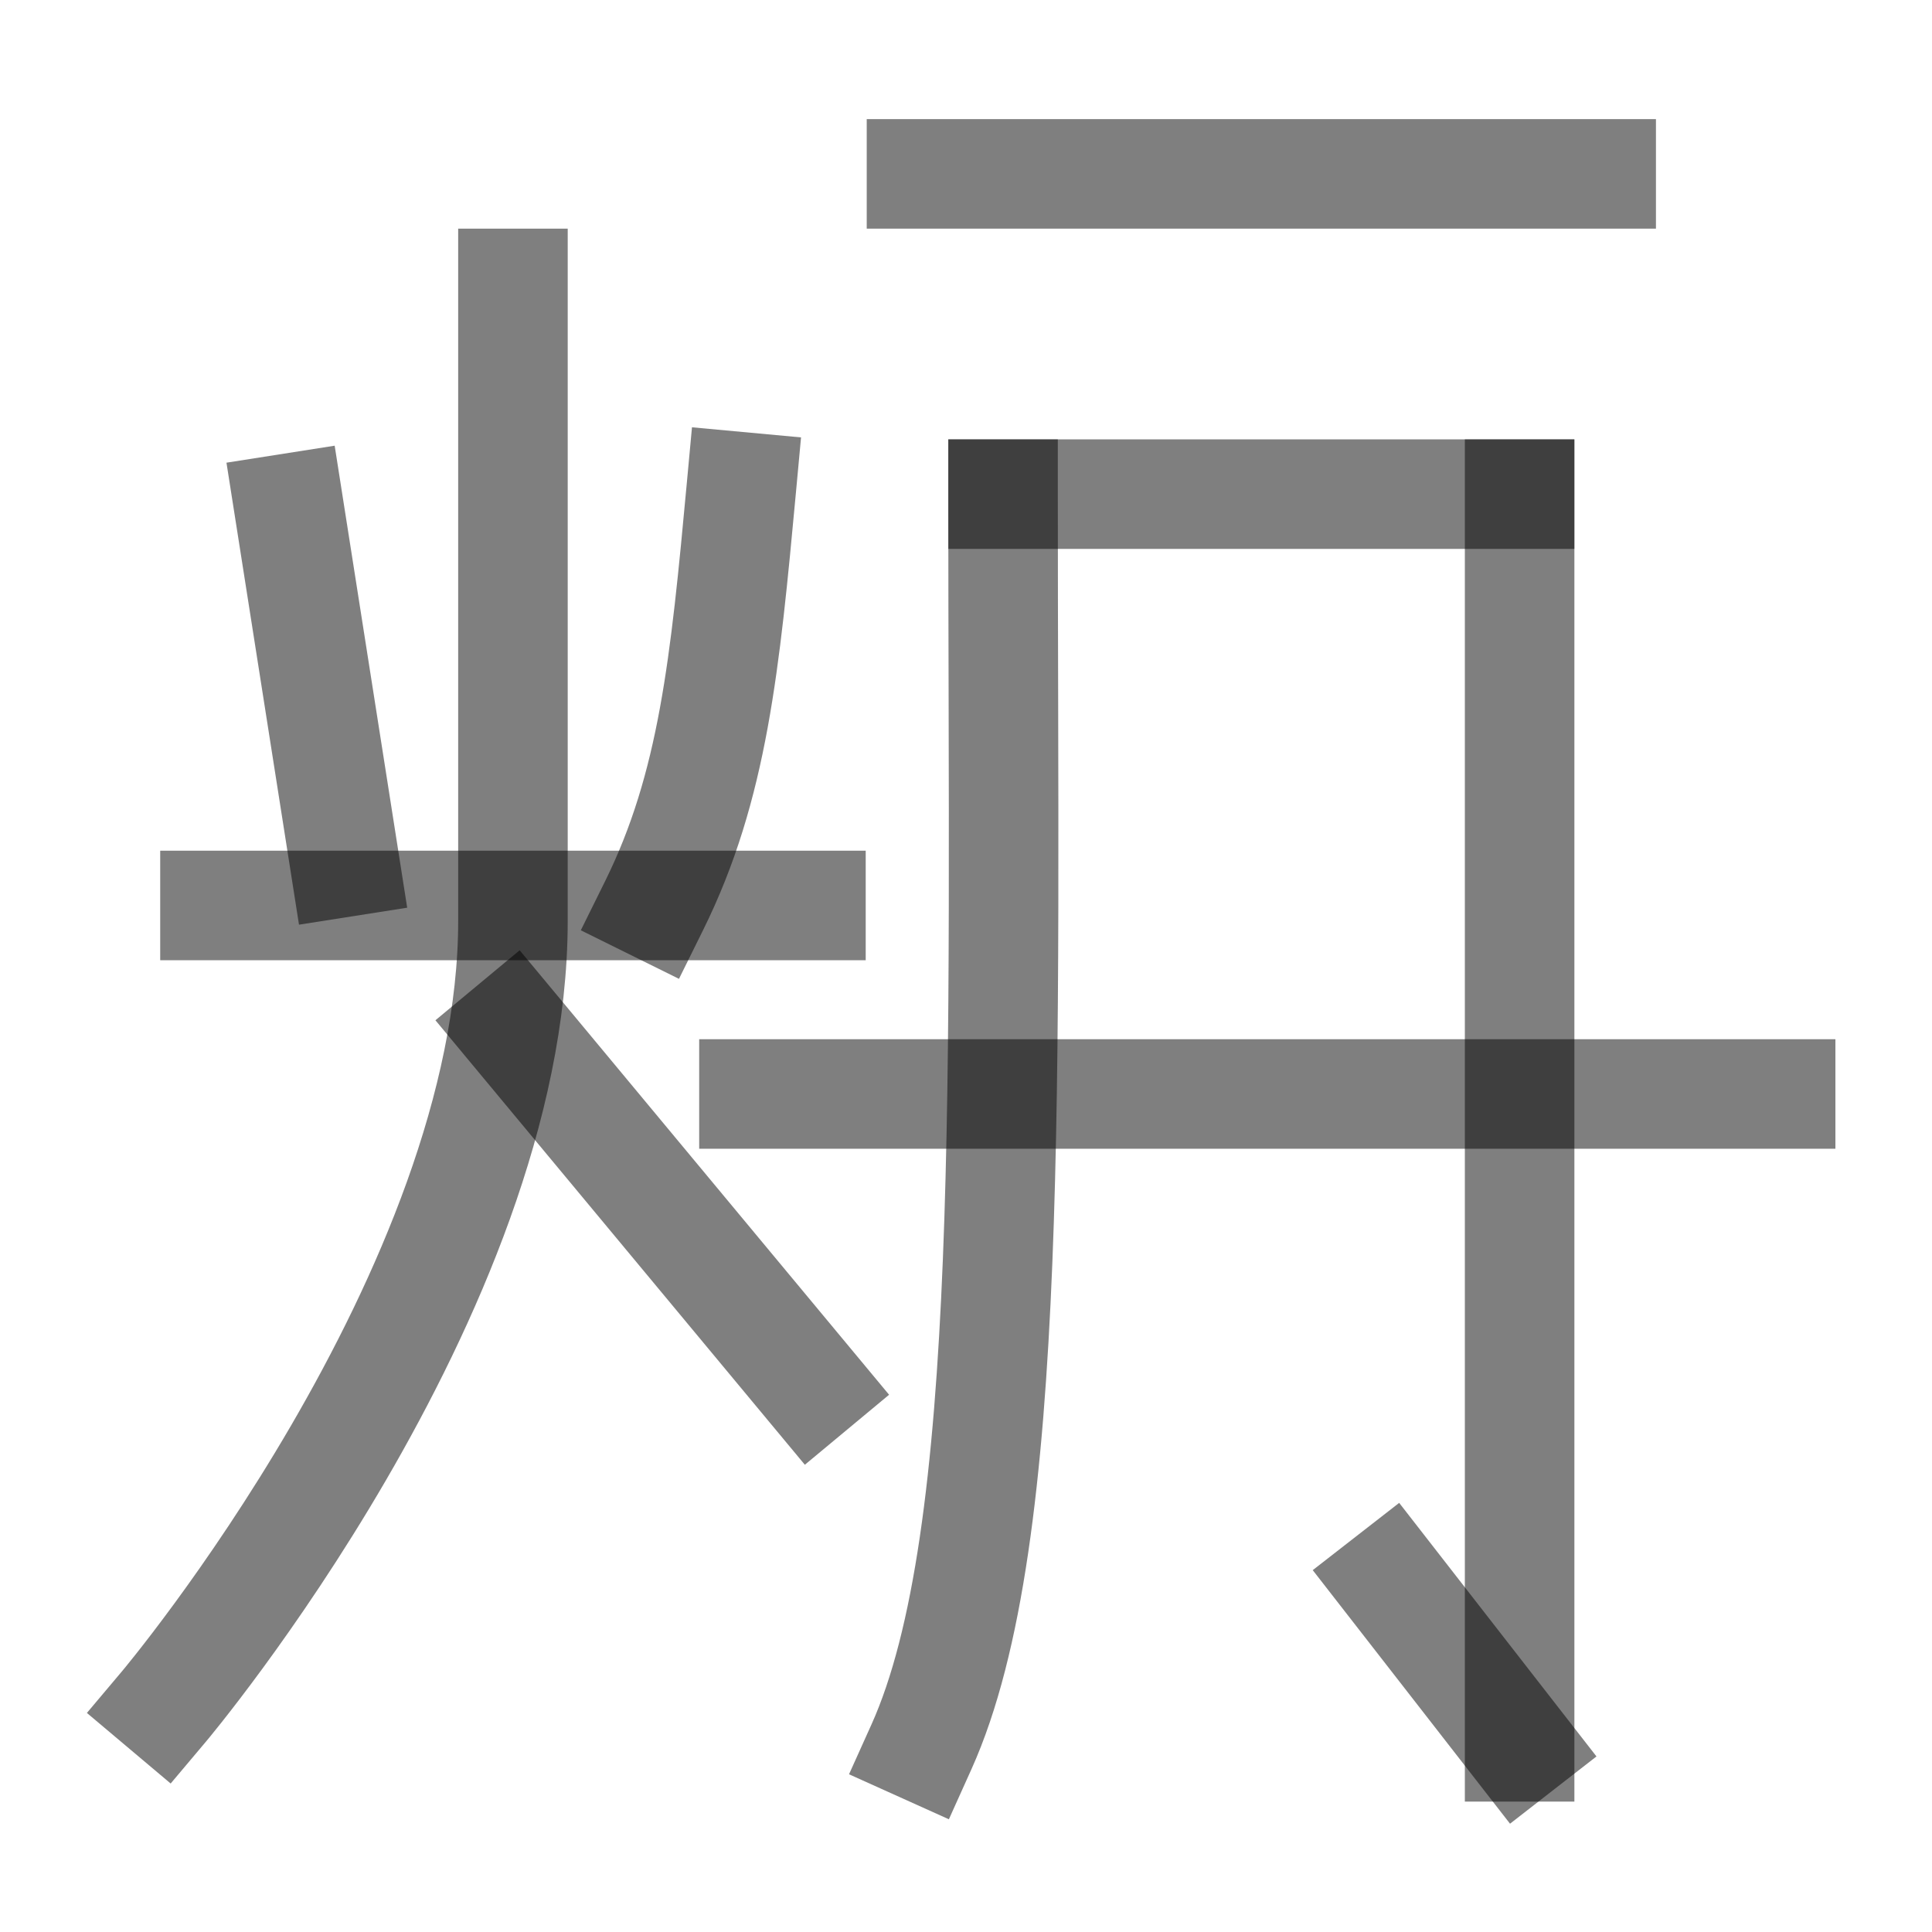
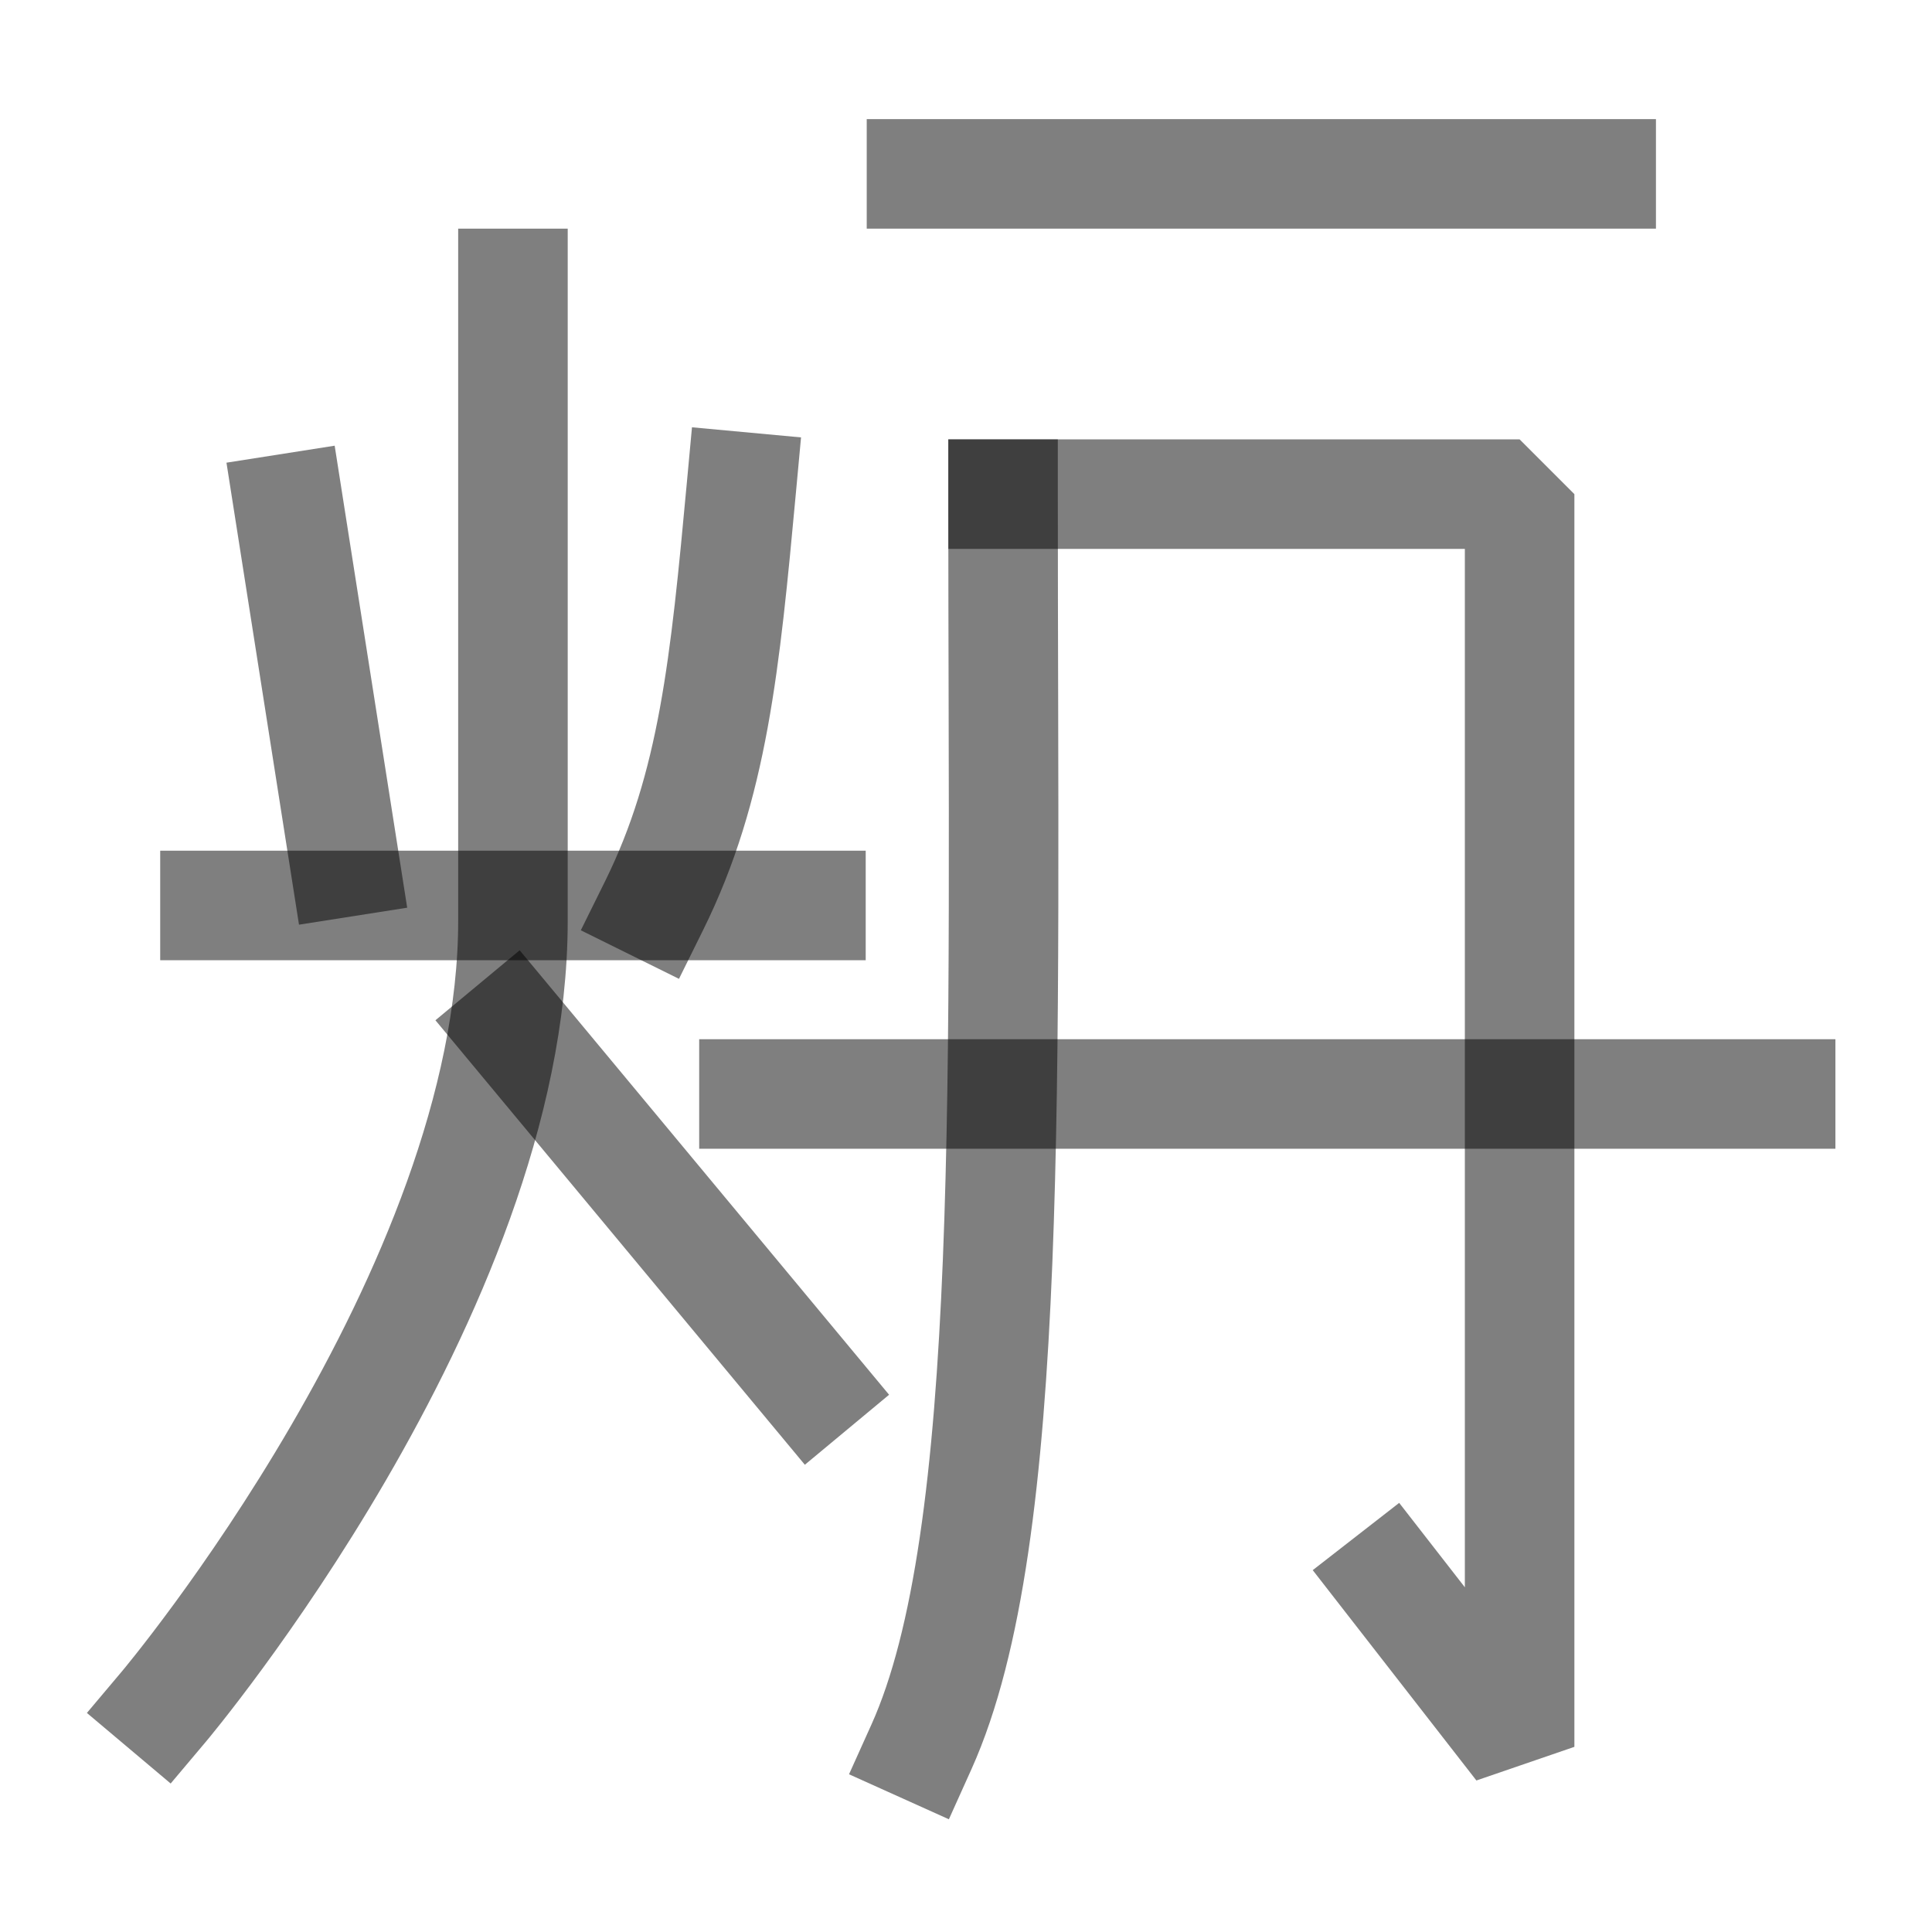
<svg xmlns="http://www.w3.org/2000/svg" width="1000" height="1000" viewBox="0 0 264.583 264.583" version="1.1" id="svg5">
  <defs id="defs2" />
  <path style="fill:none;fill-opacity:1;stroke:#000000;stroke-width:15;stroke-linecap:square;stroke-linejoin:bevel;stroke-dasharray:none;stroke-opacity:0.5" d="m 137.366,67.672 c 0,80.059 1.735,142.903 -11.175,171.555" id="path3677" />
-   <path style="fill:#000000;fill-opacity:1;stroke:#000000;stroke-width:15;stroke-linecap:square;stroke-linejoin:bevel;stroke-dasharray:none;stroke-opacity:0.5" d="M 208.108,67.672 V 239.227" id="path3679" />
-   <path style="fill:#000000;fill-opacity:1;stroke:#000000;stroke-width:15;stroke-linecap:square;stroke-linejoin:bevel;stroke-dasharray:none;stroke-opacity:0.5" d="M 208.108,67.672 H 137.366" id="path3681" />
-   <path style="fill:none;stroke:#000000;stroke-width:15;stroke-linecap:square;stroke-linejoin:bevel;stroke-dasharray:none;stroke-opacity:0.5" d="M 208.108,239.227 190.301,216.341" id="path3717" />
+   <path style="fill:none;fill-opacity:1;stroke:#000000;stroke-width:15;stroke-linecap:square;stroke-linejoin:bevel;stroke-dasharray:none;stroke-opacity:0.5" d="m 137.366,67.672 h 70.742 V 239.227 l -17.807,-22.886" id="path3679" />
  <path style="fill:none;stroke:#000000;stroke-width:15;stroke-linecap:square;stroke-linejoin:bevel;stroke-opacity:0.5" d="M 103.252,149.815 H 243.854" id="path3924" />
  <path style="fill:#000000;fill-opacity:1;stroke:#000000;stroke-width:15;stroke-linecap:square;stroke-linejoin:bevel;stroke-dasharray:none;stroke-opacity:0.5" d="M 219.278,23.815 H 126.196" id="path3948" />
  <path style="fill:#000000;fill-opacity:1;stroke:#000000;stroke-width:15;stroke-linecap:square;stroke-linejoin:bevel;stroke-dasharray:none;stroke-opacity:0.5" d="M 29.439,124.004 H 111.056" id="path1309" />
  <path style="fill:none;fill-opacity:1;stroke:#000000;stroke-width:15;stroke-linecap:square;stroke-linejoin:bevel;stroke-dasharray:none;stroke-opacity:0.5" d="m 70.193,140.697 41.003,49.336" id="path1632" />
  <path style="fill:#000000;stroke:#000000;stroke-width:15;stroke-linecap:square;stroke-linejoin:bevel;stroke-dasharray:none;stroke-opacity:0.5" d="m 39.586,69.609 7.606,48.452" id="path36278" />
  <path style="fill:none;stroke:#000000;stroke-width:15;stroke-linecap:square;stroke-linejoin:bevel;stroke-dasharray:none;stroke-opacity:0.5" d="M 101.541,66.677 C 99.298,90.903 97.669,107.665 89.588,124.004" id="path36650" />
  <path style="fill:none;fill-opacity:1;stroke:#000000;stroke-width:15;stroke-linecap:square;stroke-linejoin:bevel;stroke-dasharray:none;stroke-opacity:0.5" d="m 70.247,38.815 v 87.299 c 0,50.856 -47.779,107.566 -47.779,107.566" id="path1518-1" />
</svg>
